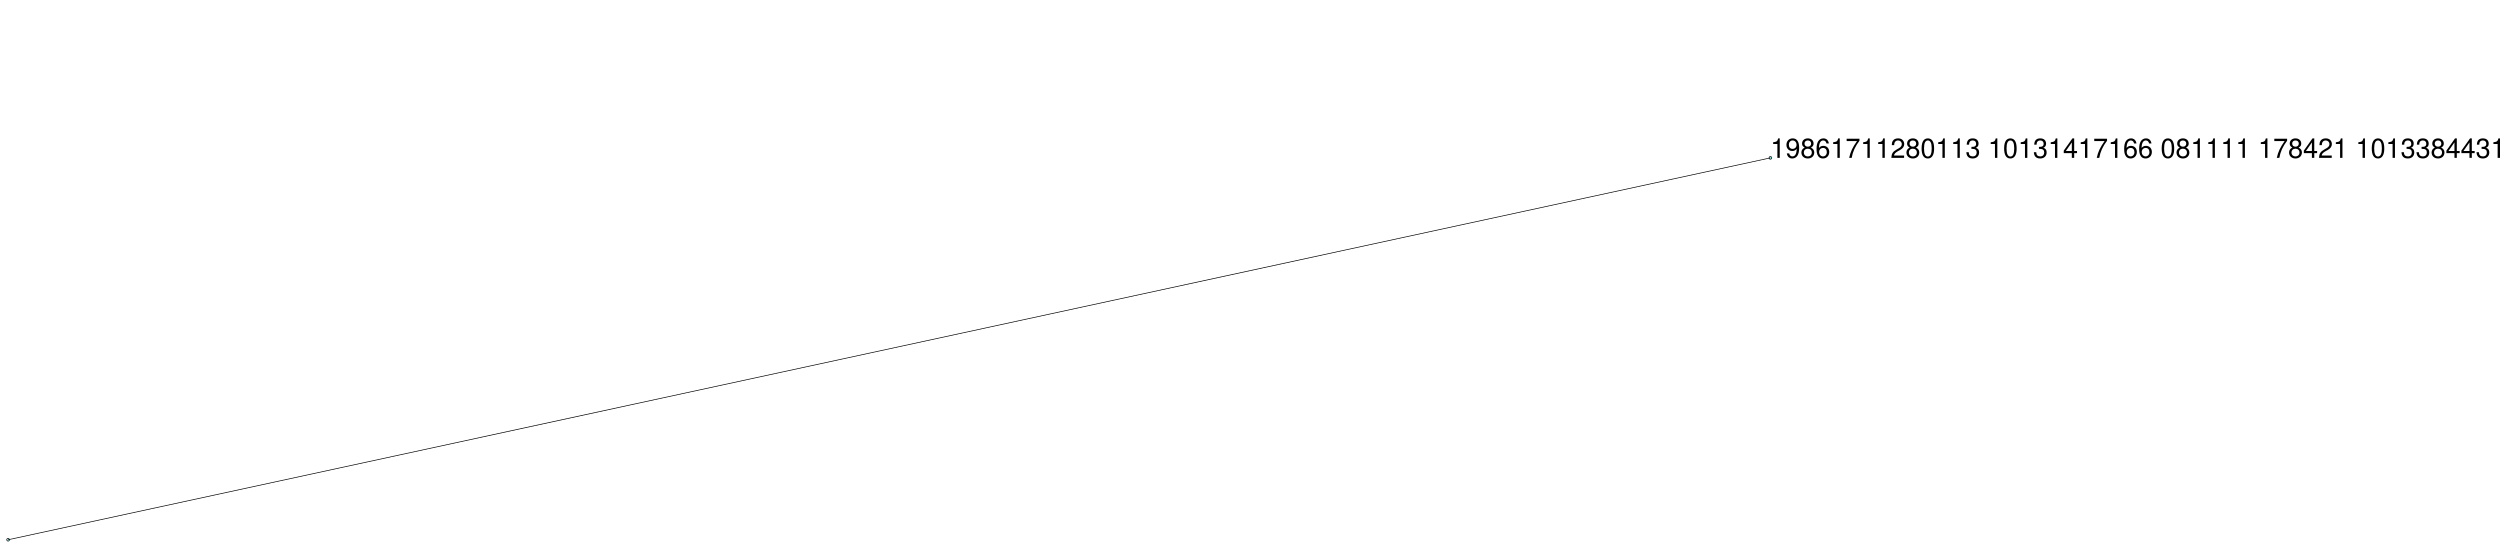
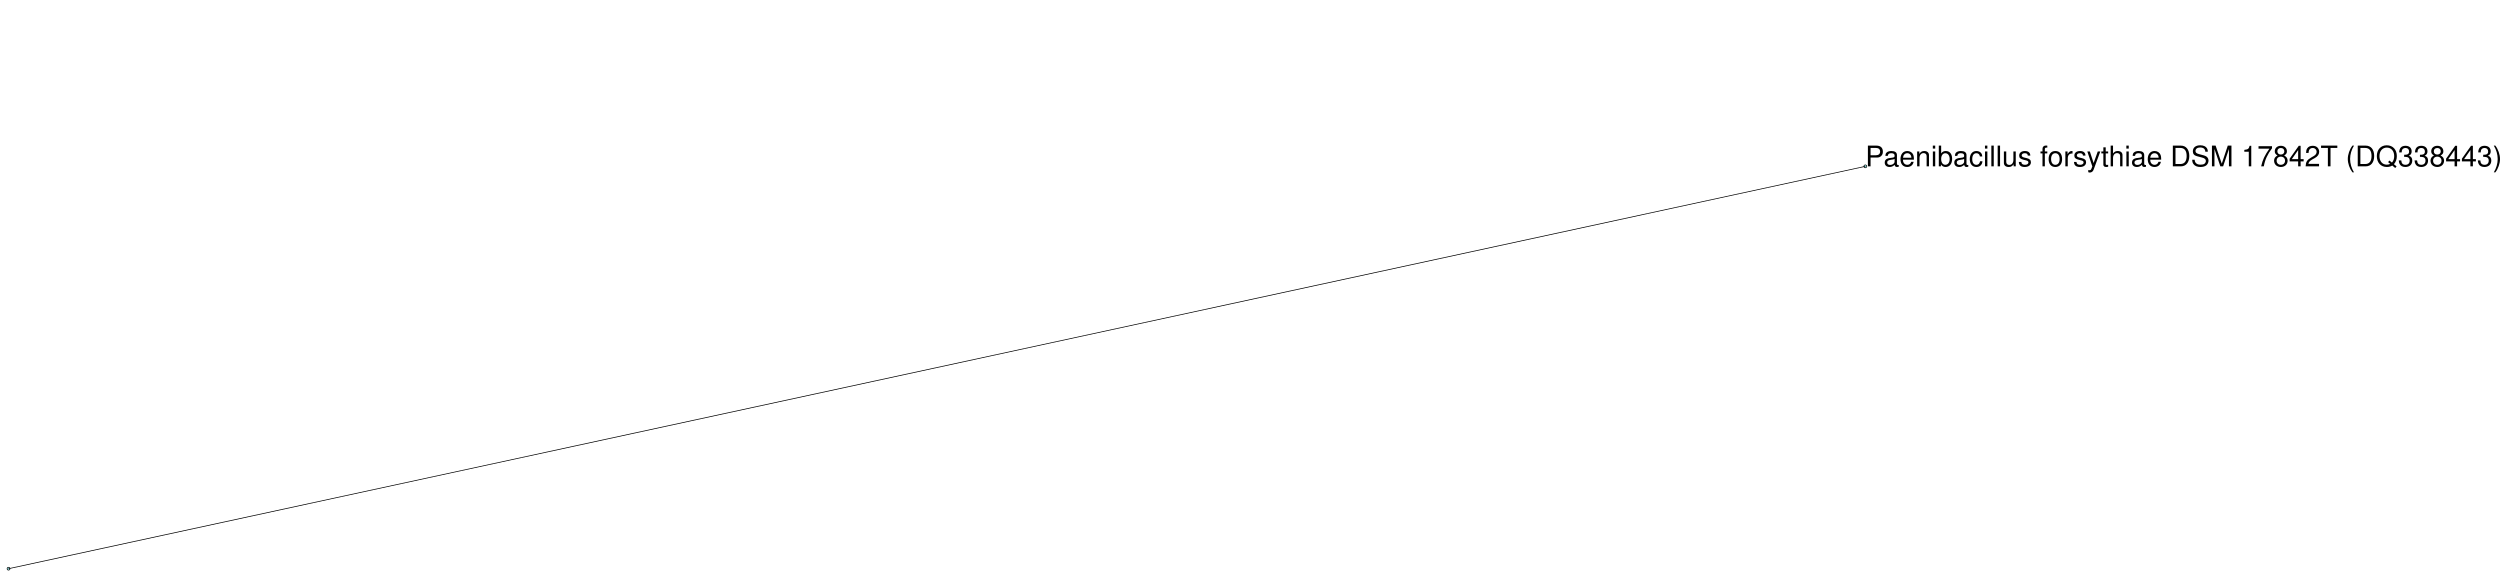
<svg xmlns="http://www.w3.org/2000/svg">
  <g>
    <g>
      <g>
        <circle stroke="black" stroke-width="0.5" fill="#aaffff" cx="6.0" cy="400.0" r="1.0" />
        <text stroke="none" x="6.0" y="400.0" font-size="20.0" font-family="helvetica" />
      </g>
      <g>
        <circle stroke="black" stroke-width="0.5" fill="#aaffff" cx="1312.0" cy="117.0" r="1.0" />
-         <text stroke="none" x="1312.0" y="117.0" font-size="20.0" font-family="helvetica">19861711280113 10131417166 081111 178421 1013384431</text>
+         <text stroke="none" x="1312.0" y="117.0" font-size="20.0" font-family="helvetica">Paenibacillus forsythiae DSM 17842T (DQ338443)</text>
      </g>
      <line stroke="black" x1="1312.0" y1="117.0" x2="6.0" y2="400.0" stroke-width="0.5" />
    </g>
  </g>
</svg>
